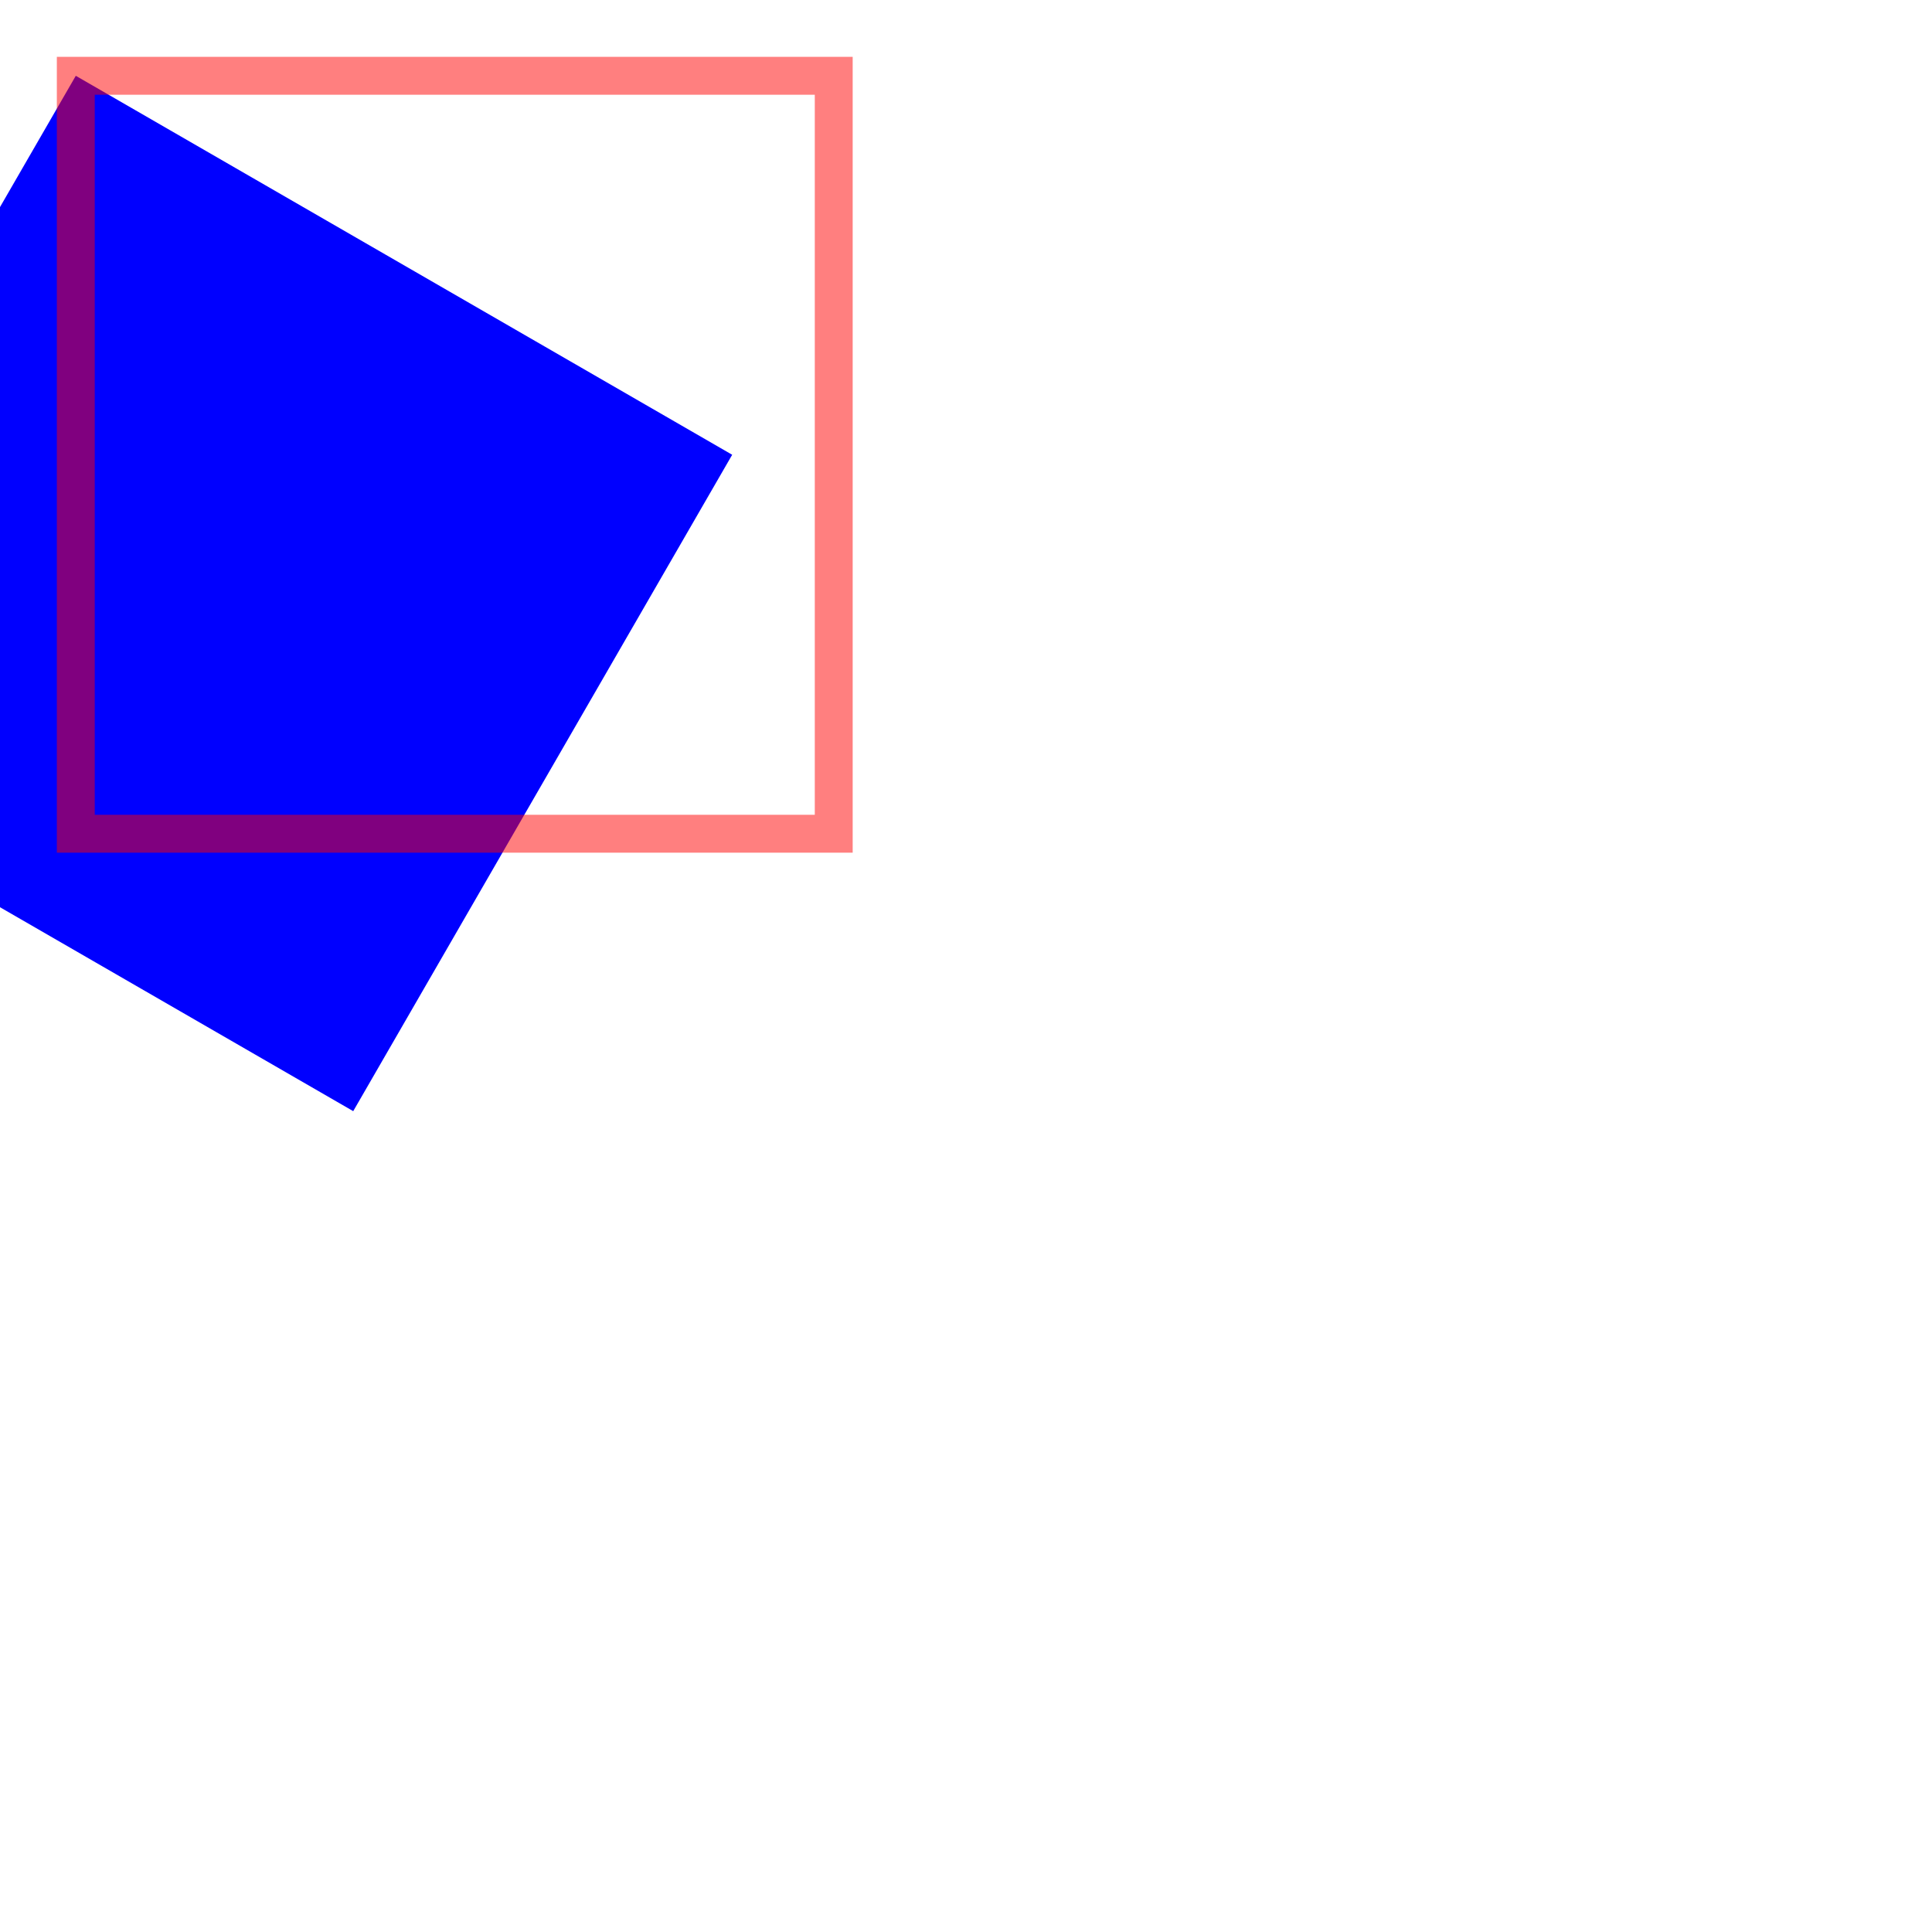
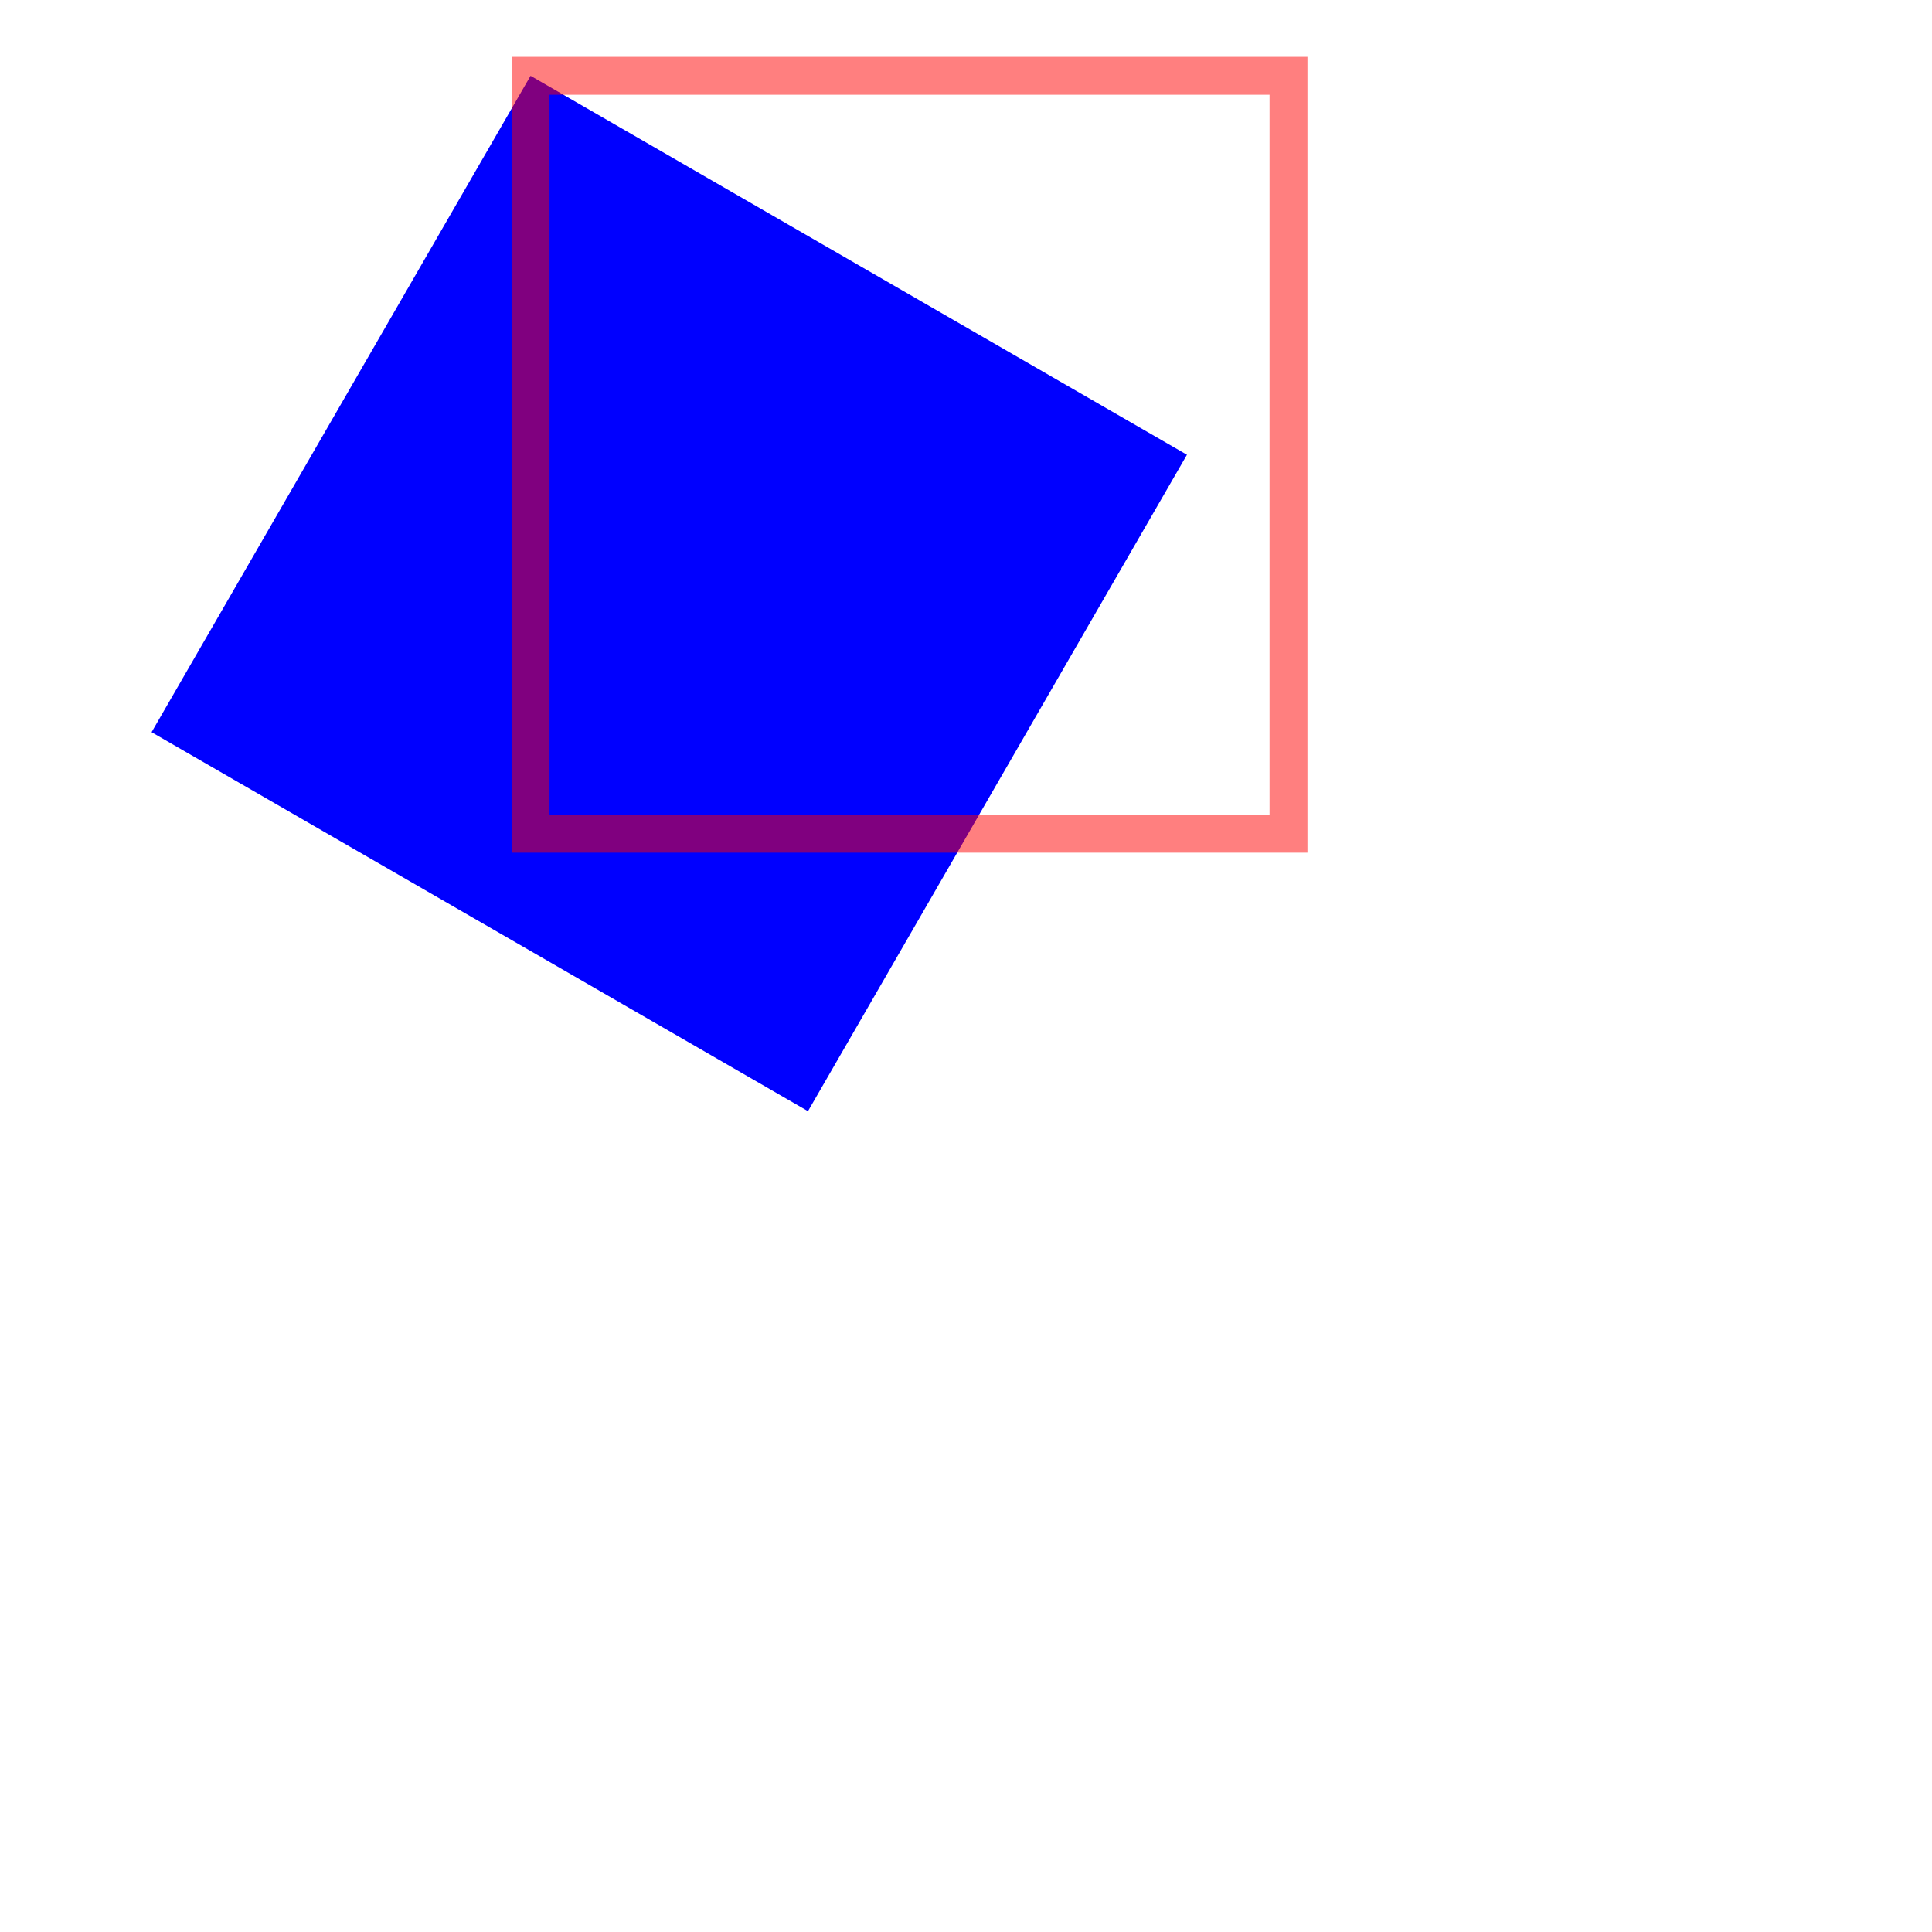
<svg xmlns="http://www.w3.org/2000/svg">
-   <g id="svg_transformed" transform="rotate(30, 10, 10)">
-     <rect x="10" y="10" width="100" height="100" fill="blue" />
-   </g>
-   <g id="js_transformed">
-     <rect x="10" y="10" width="100" height="100" fill="none" stroke="red" stroke-width="5" stroke-opacity="0.5" />
+   <g transform="translate(60, 0)">
+     <g id="svg_transformed" transform="rotate(30, 10, 10)">
+       <rect x="10" y="10" width="100" height="100" fill="blue" />
+     </g>
+     <g id="js_transformed">
+       <rect x="10" y="10" width="100" height="100" fill="none" stroke="red" stroke-width="5" stroke-opacity="0.5" />
+     </g>
  </g>
</svg>
